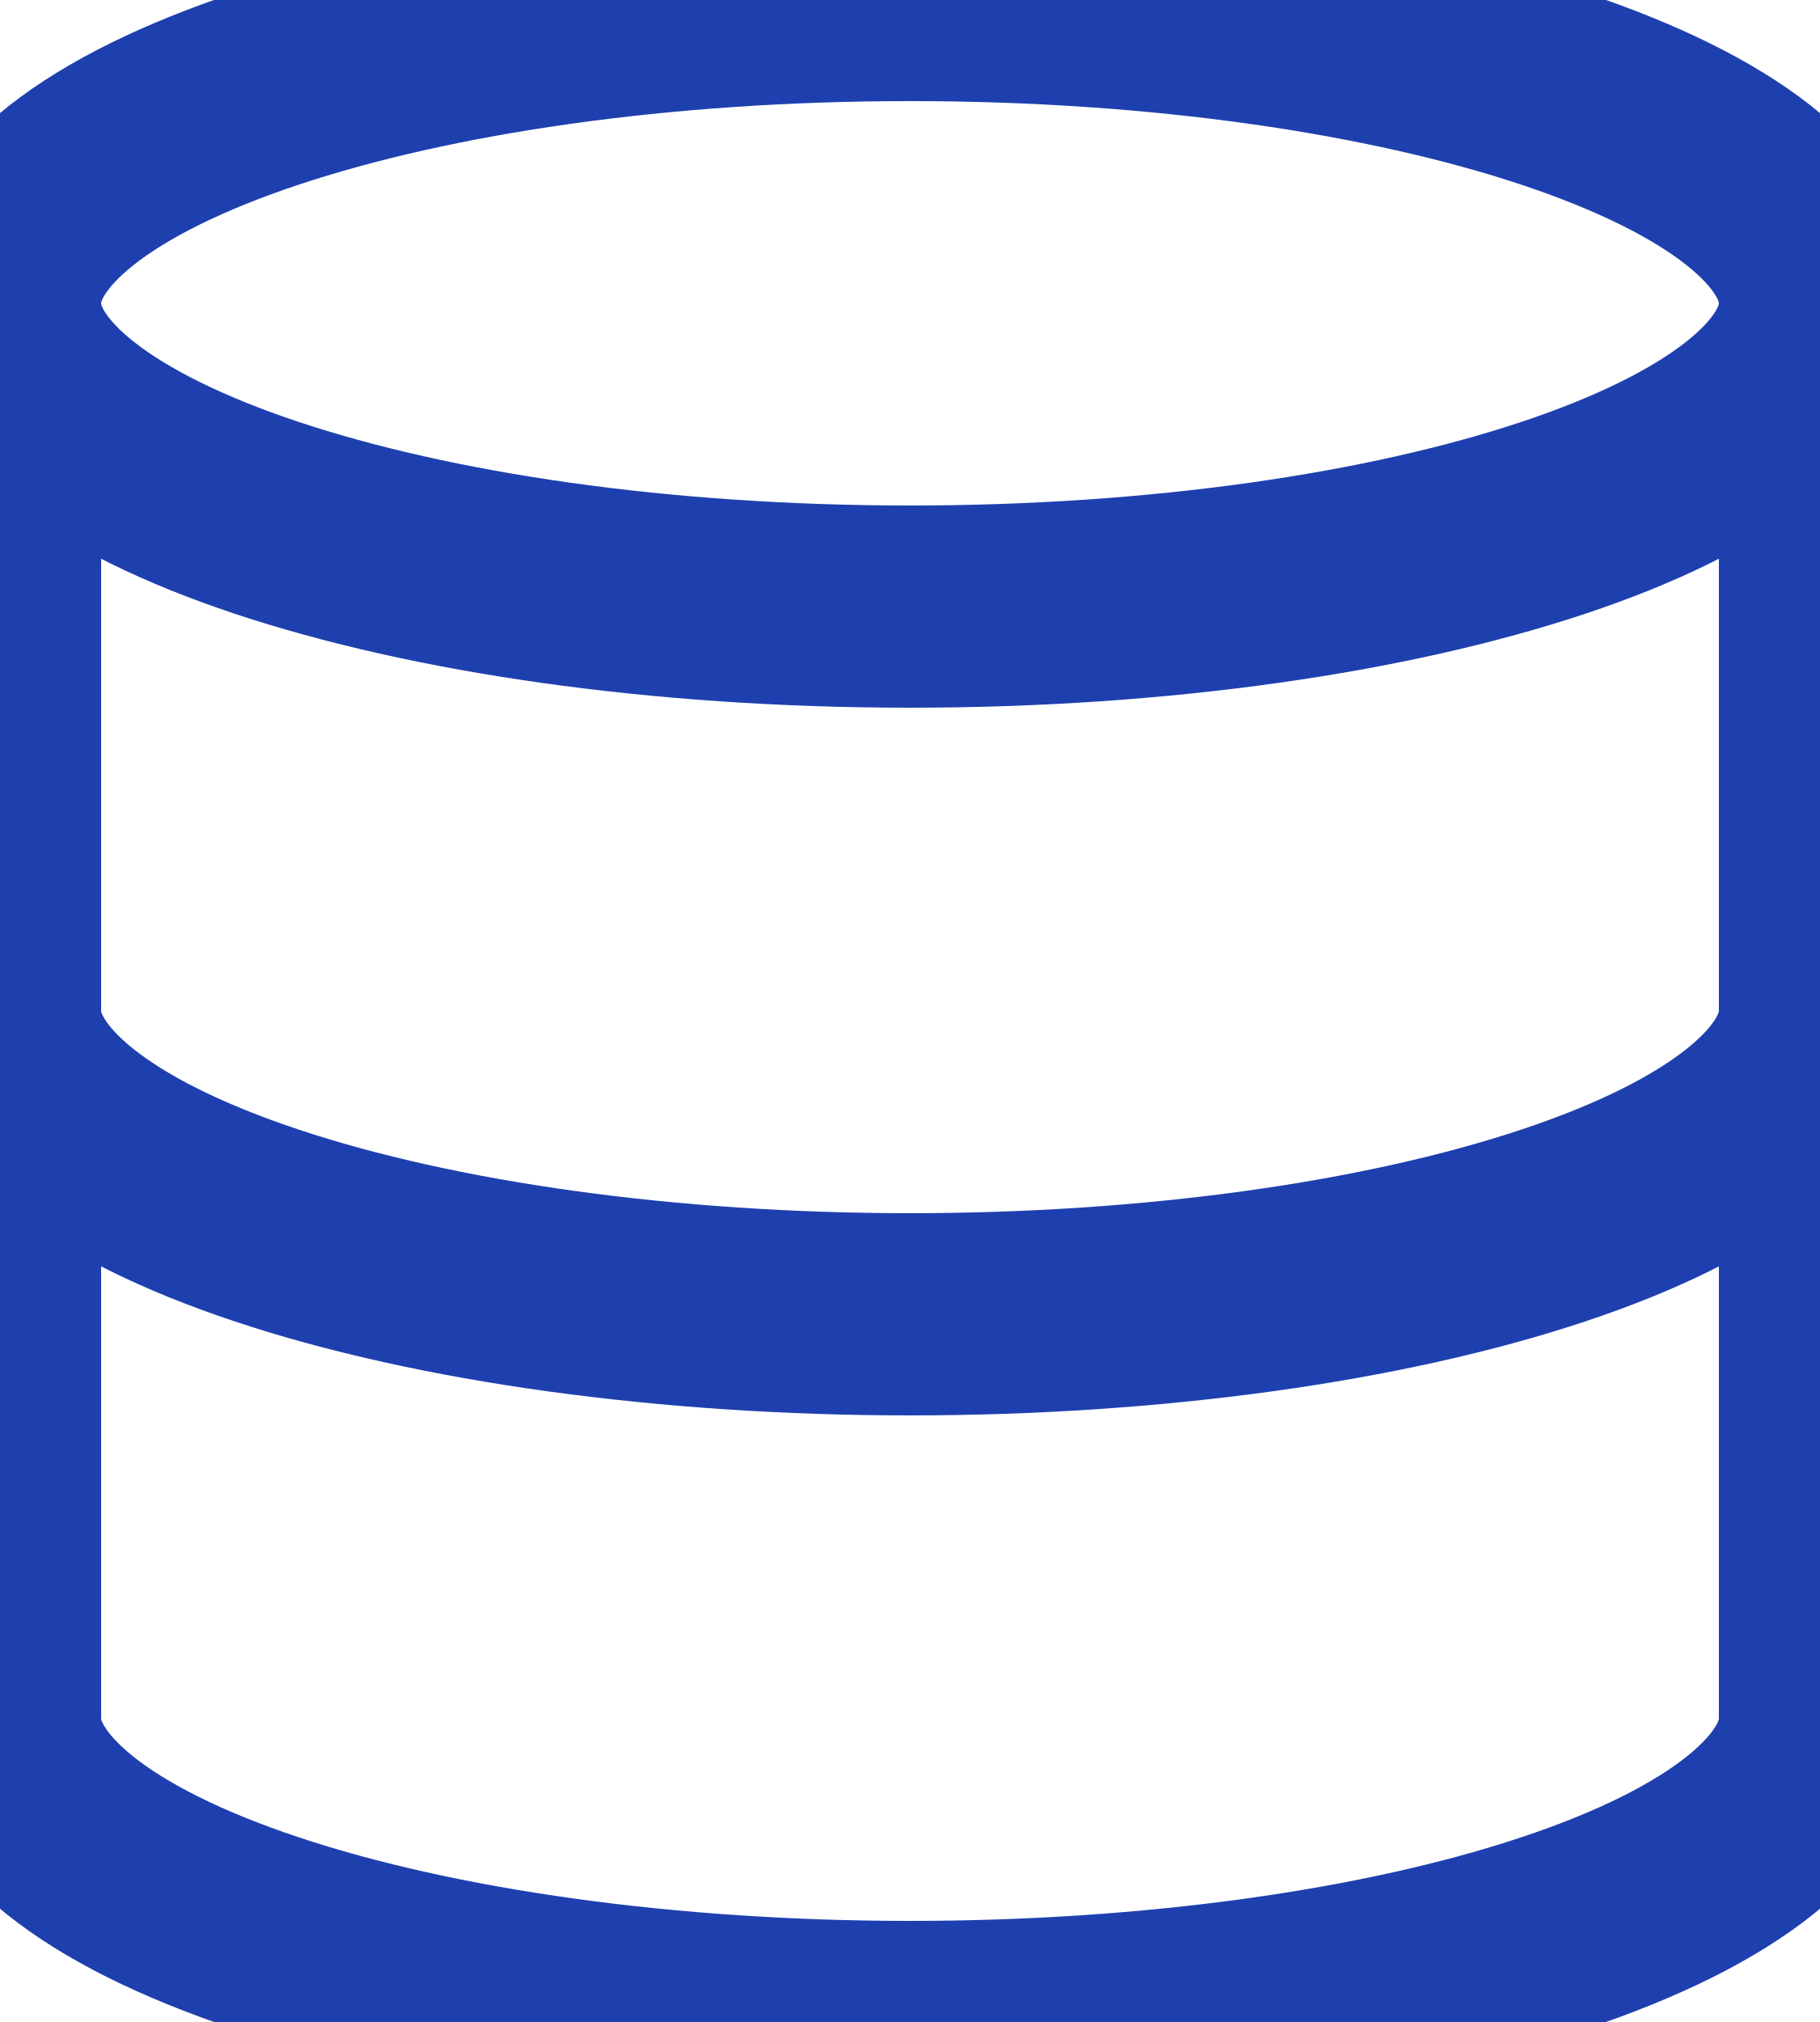
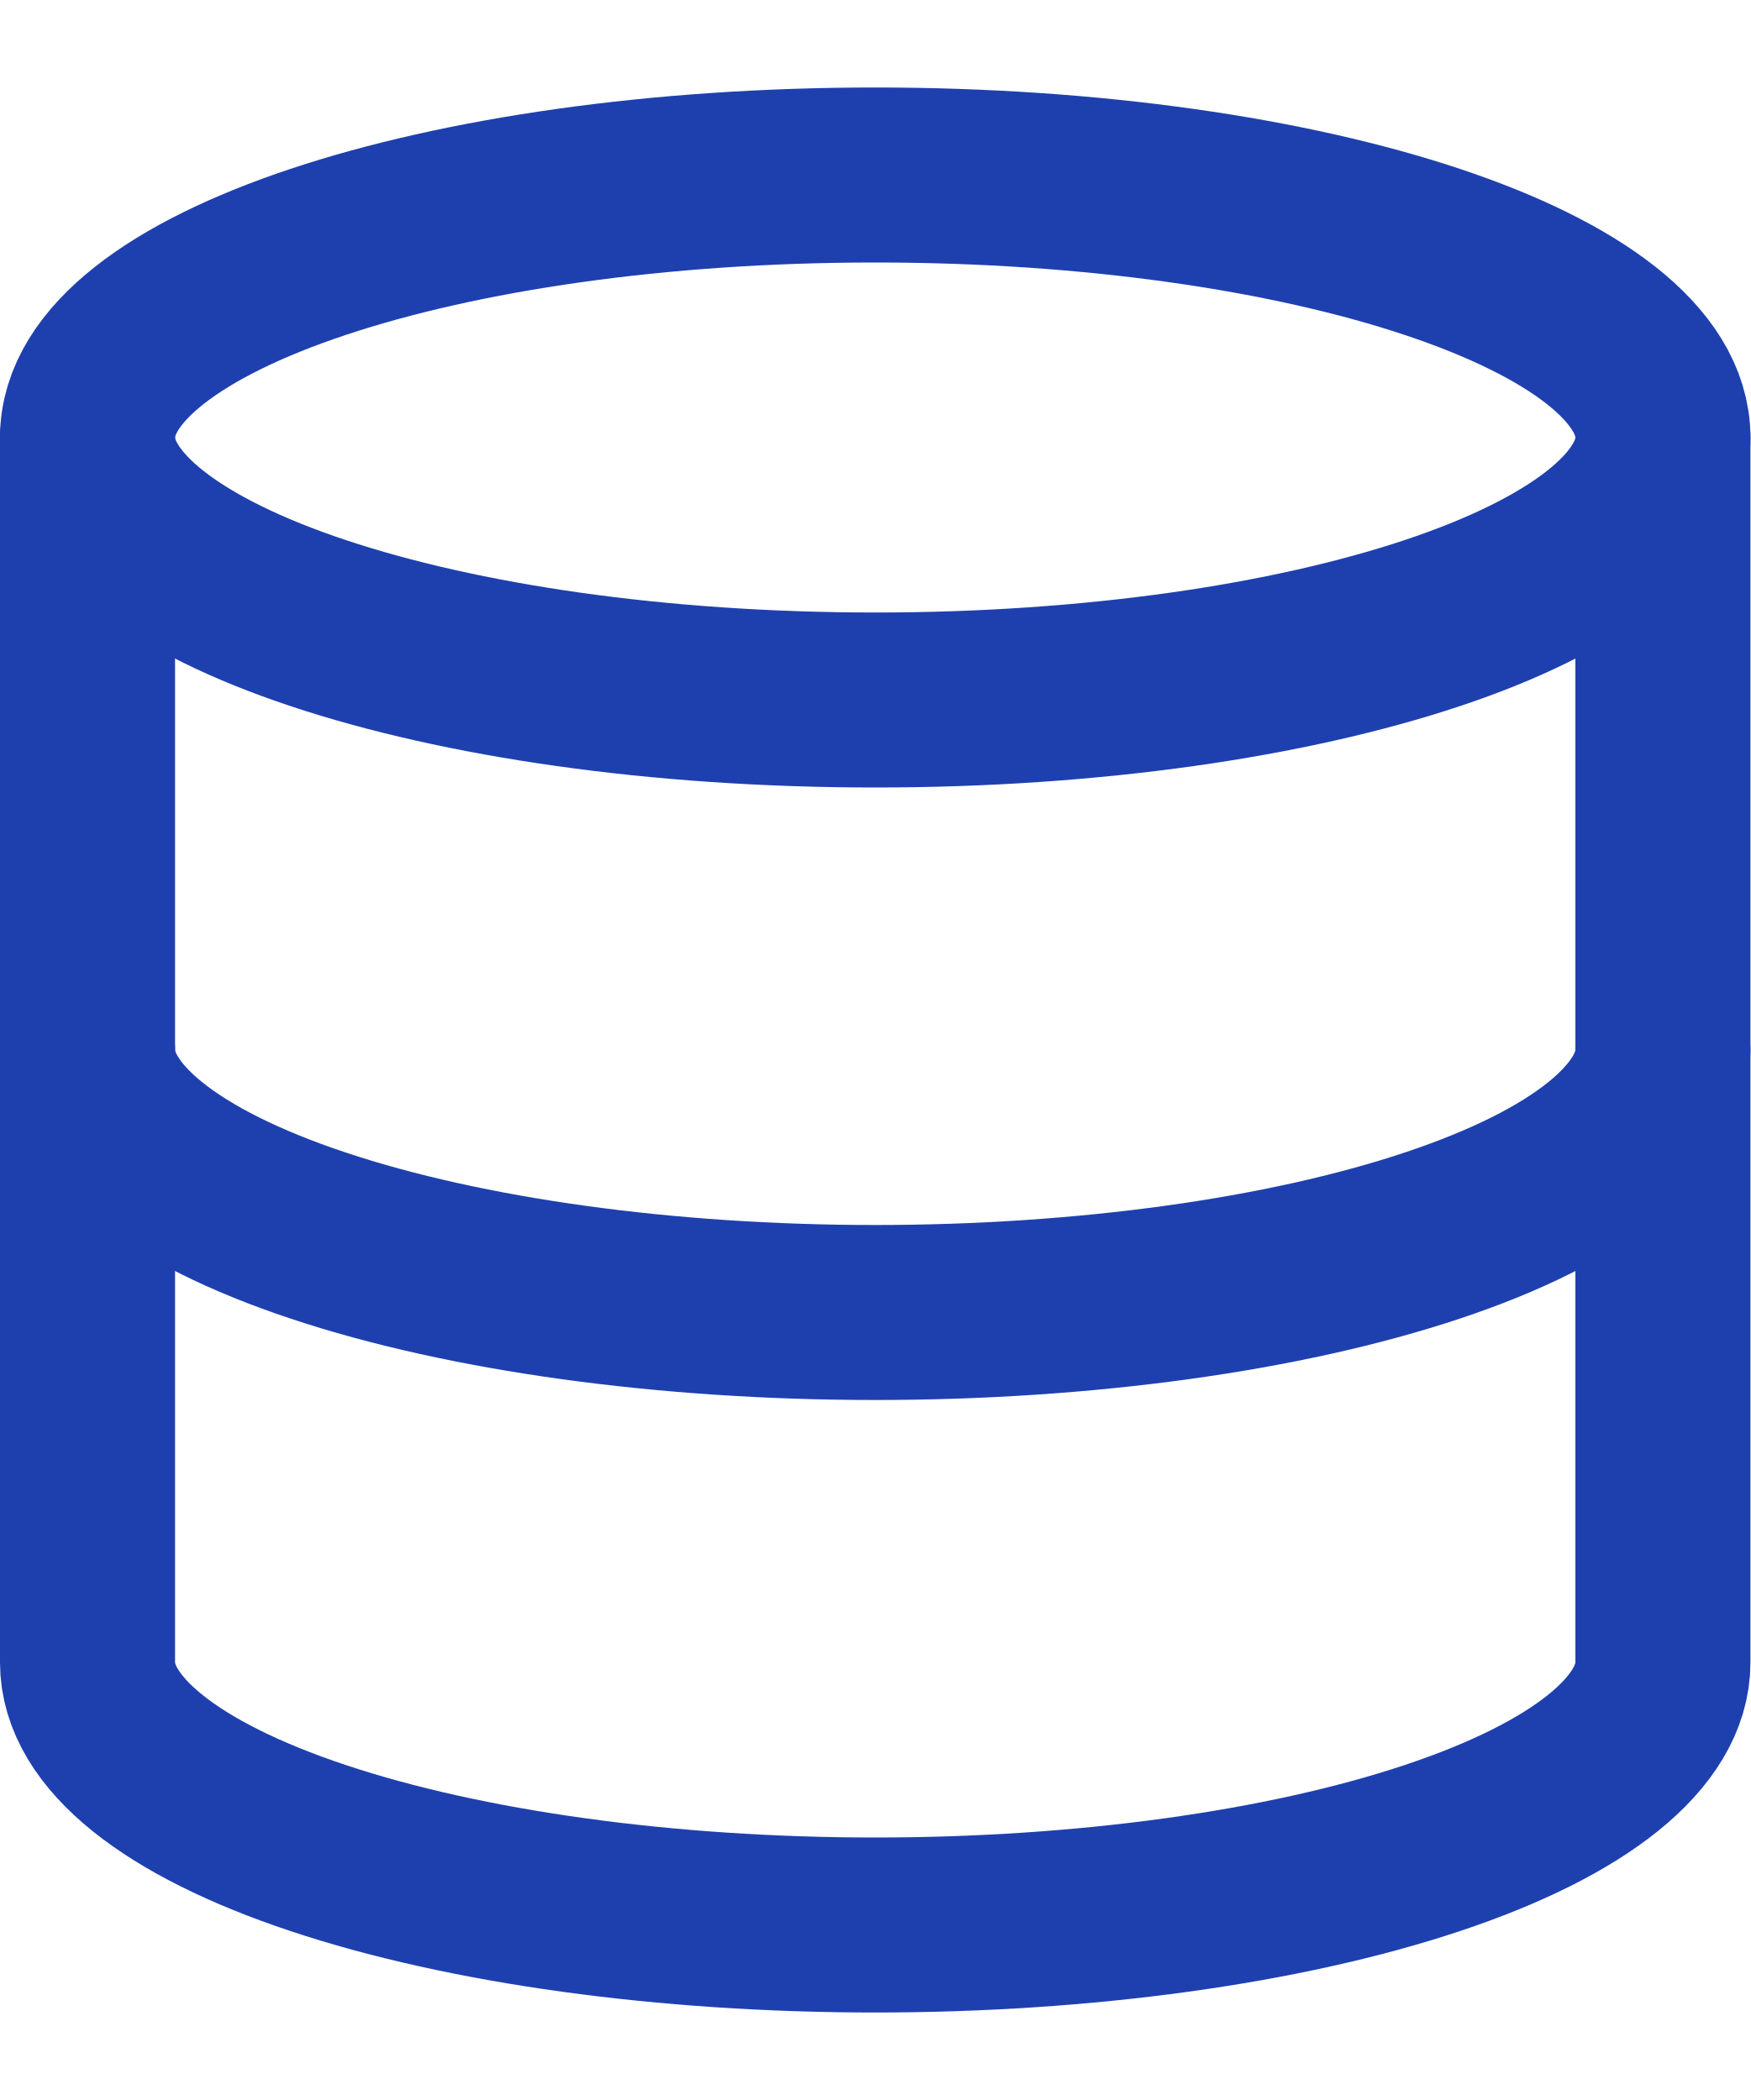
- <svg xmlns="http://www.w3.org/2000/svg" viewBox="318 126 18 20" fill="none">
+ <svg xmlns="http://www.w3.org/2000/svg" viewBox="317 124 20 24" fill="none">
  <path d="M327 132C331.971 132 336 130.657 336 129C336 127.343 331.971 126 327 126C322.029 126 318 127.343 318 129C318 130.657 322.029 132 327 132Z" stroke="#1E40AF" stroke-width="2" stroke-linecap="round" stroke-linejoin="round" />
  <path d="M318 129V143C318 143.796 318.948 144.559 320.636 145.121C322.324 145.684 324.613 146 327 146C329.387 146 331.676 145.684 333.364 145.121C335.052 144.559 336 143.796 336 143V129" stroke="#1E40AF" stroke-width="2" stroke-linecap="round" stroke-linejoin="round" />
  <path d="M318 136C318 136.796 318.948 137.559 320.636 138.121C322.324 138.684 324.613 139 327 139C329.387 139 331.676 138.684 333.364 138.121C335.052 137.559 336 136.796 336 136" stroke="#1E40AF" stroke-width="2" stroke-linecap="round" stroke-linejoin="round" />
</svg>
